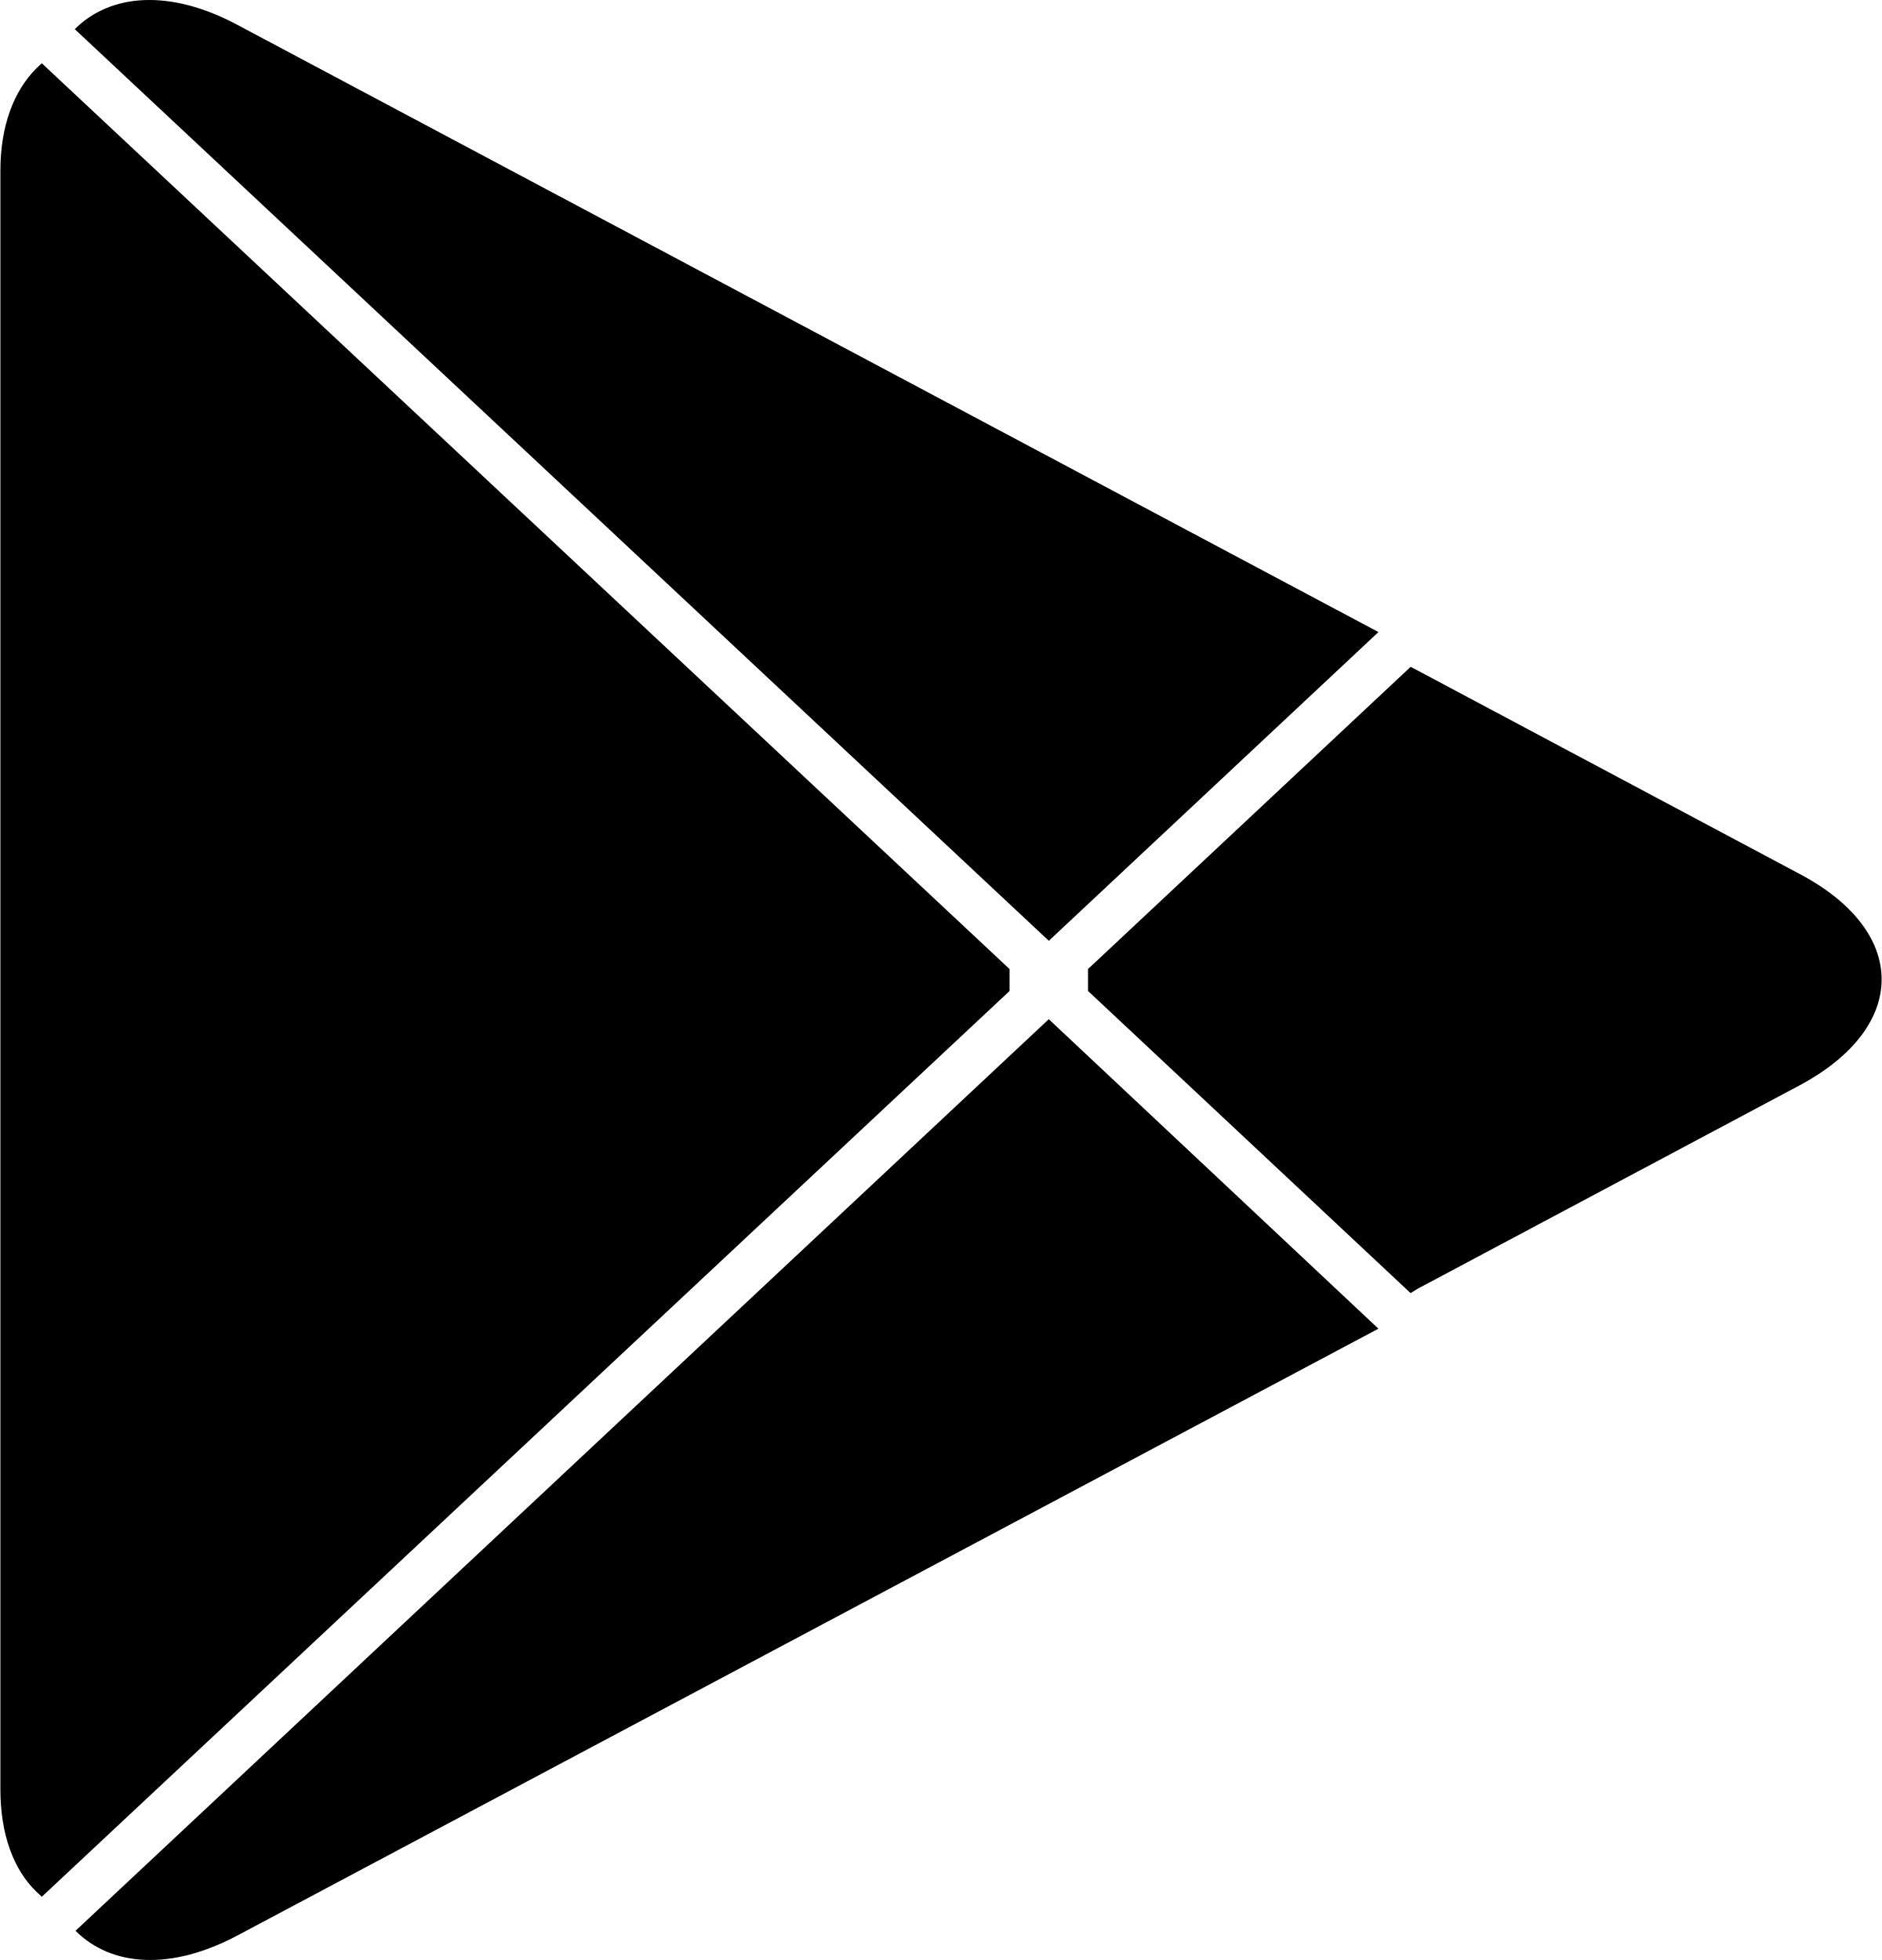
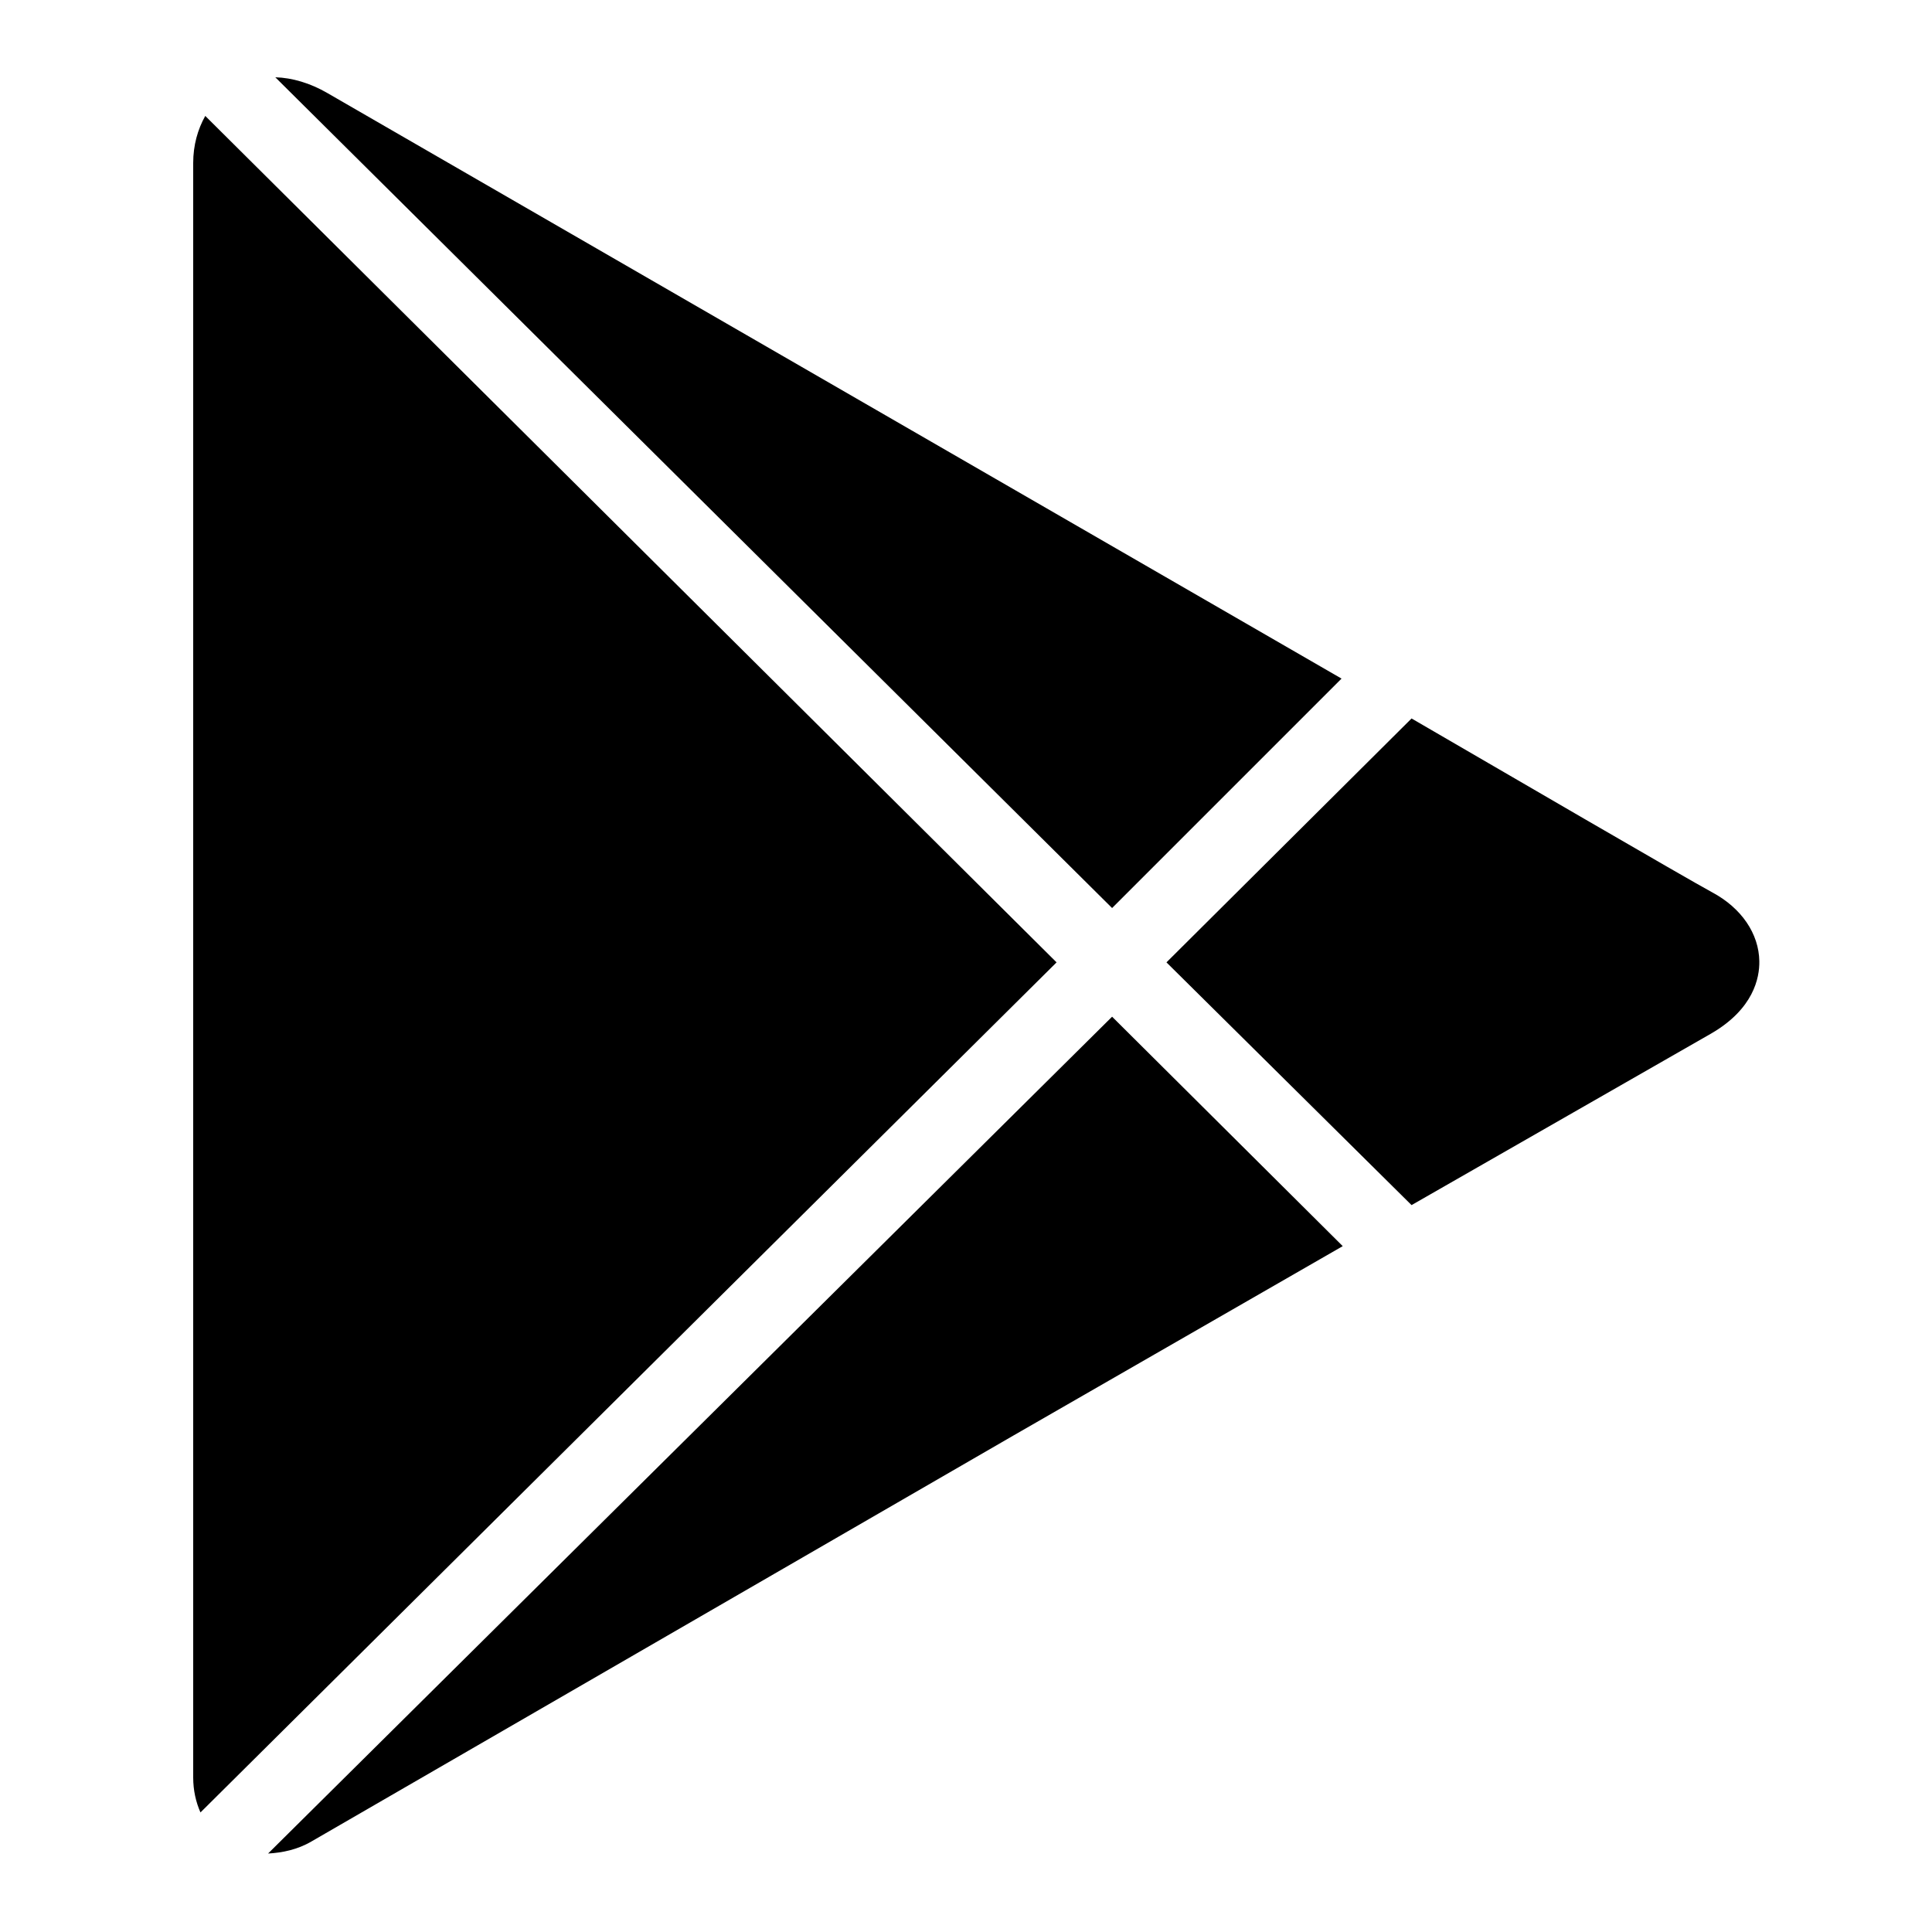
- <svg xmlns="http://www.w3.org/2000/svg" width="48" height="50" viewBox="0 0 48 50" fill="none">
-   <path d="M35.977 32.988L27.75 25.28V25V24.72L35.977 17.012L36.157 17.105L45.898 22.294C48.688 23.768 48.688 26.195 45.898 27.688L36.157 32.876L35.977 32.988Z" fill="black" />
-   <path d="M0.926 1.745C0.348 2.324 0.01 3.219 0.01 4.358V45.643C0.01 46.8 0.348 47.696 0.926 48.256L1.066 48.387L25.749 25.28V25V24.721L1.066 1.614L0.926 1.745Z" fill="black" />
-   <path d="M35.156 33.895L26.749 26L1.926 49.255C2.843 50.17 4.357 50.282 6.07 49.367L35.156 33.895Z" fill="black" />
-   <path d="M35.157 16.124L6.051 0.632C4.337 -0.282 2.823 -0.17 1.907 0.744L26.75 24L35.157 16.124Z" fill="black" />
+ <svg xmlns="http://www.w3.org/2000/svg" viewBox="0 0 50 50" width="50px" height="50px">
+   <path d="M 7.125 2 L 28.781 23.5 L 34.719 17.562 L 8.469 2.406 C 8.031 2.152 7.562 2.012 7.125 2 Z M 5.312 3 C 5.117 3.348 5 3.758 5 4.219 L 5 46 C 5 46.336 5.07 46.637 5.188 46.906 L 27.344 24.906 Z M 36.531 18.594 L 30.188 24.906 L 36.531 31.188 L 44.281 26.75 C 45.383 26.113 45.539 25.305 45.531 24.875 C 45.52 24.164 45.07 23.5 44.312 23.094 C 43.652 22.738 38.75 19.883 36.531 18.594 Z M 28.781 26.312 L 6.938 47.969 C 7.301 47.949 7.695 47.871 8.062 47.656 C 8.918 47.16 26.219 37.156 26.219 37.156 L 34.75 32.25 Z" />
</svg>
